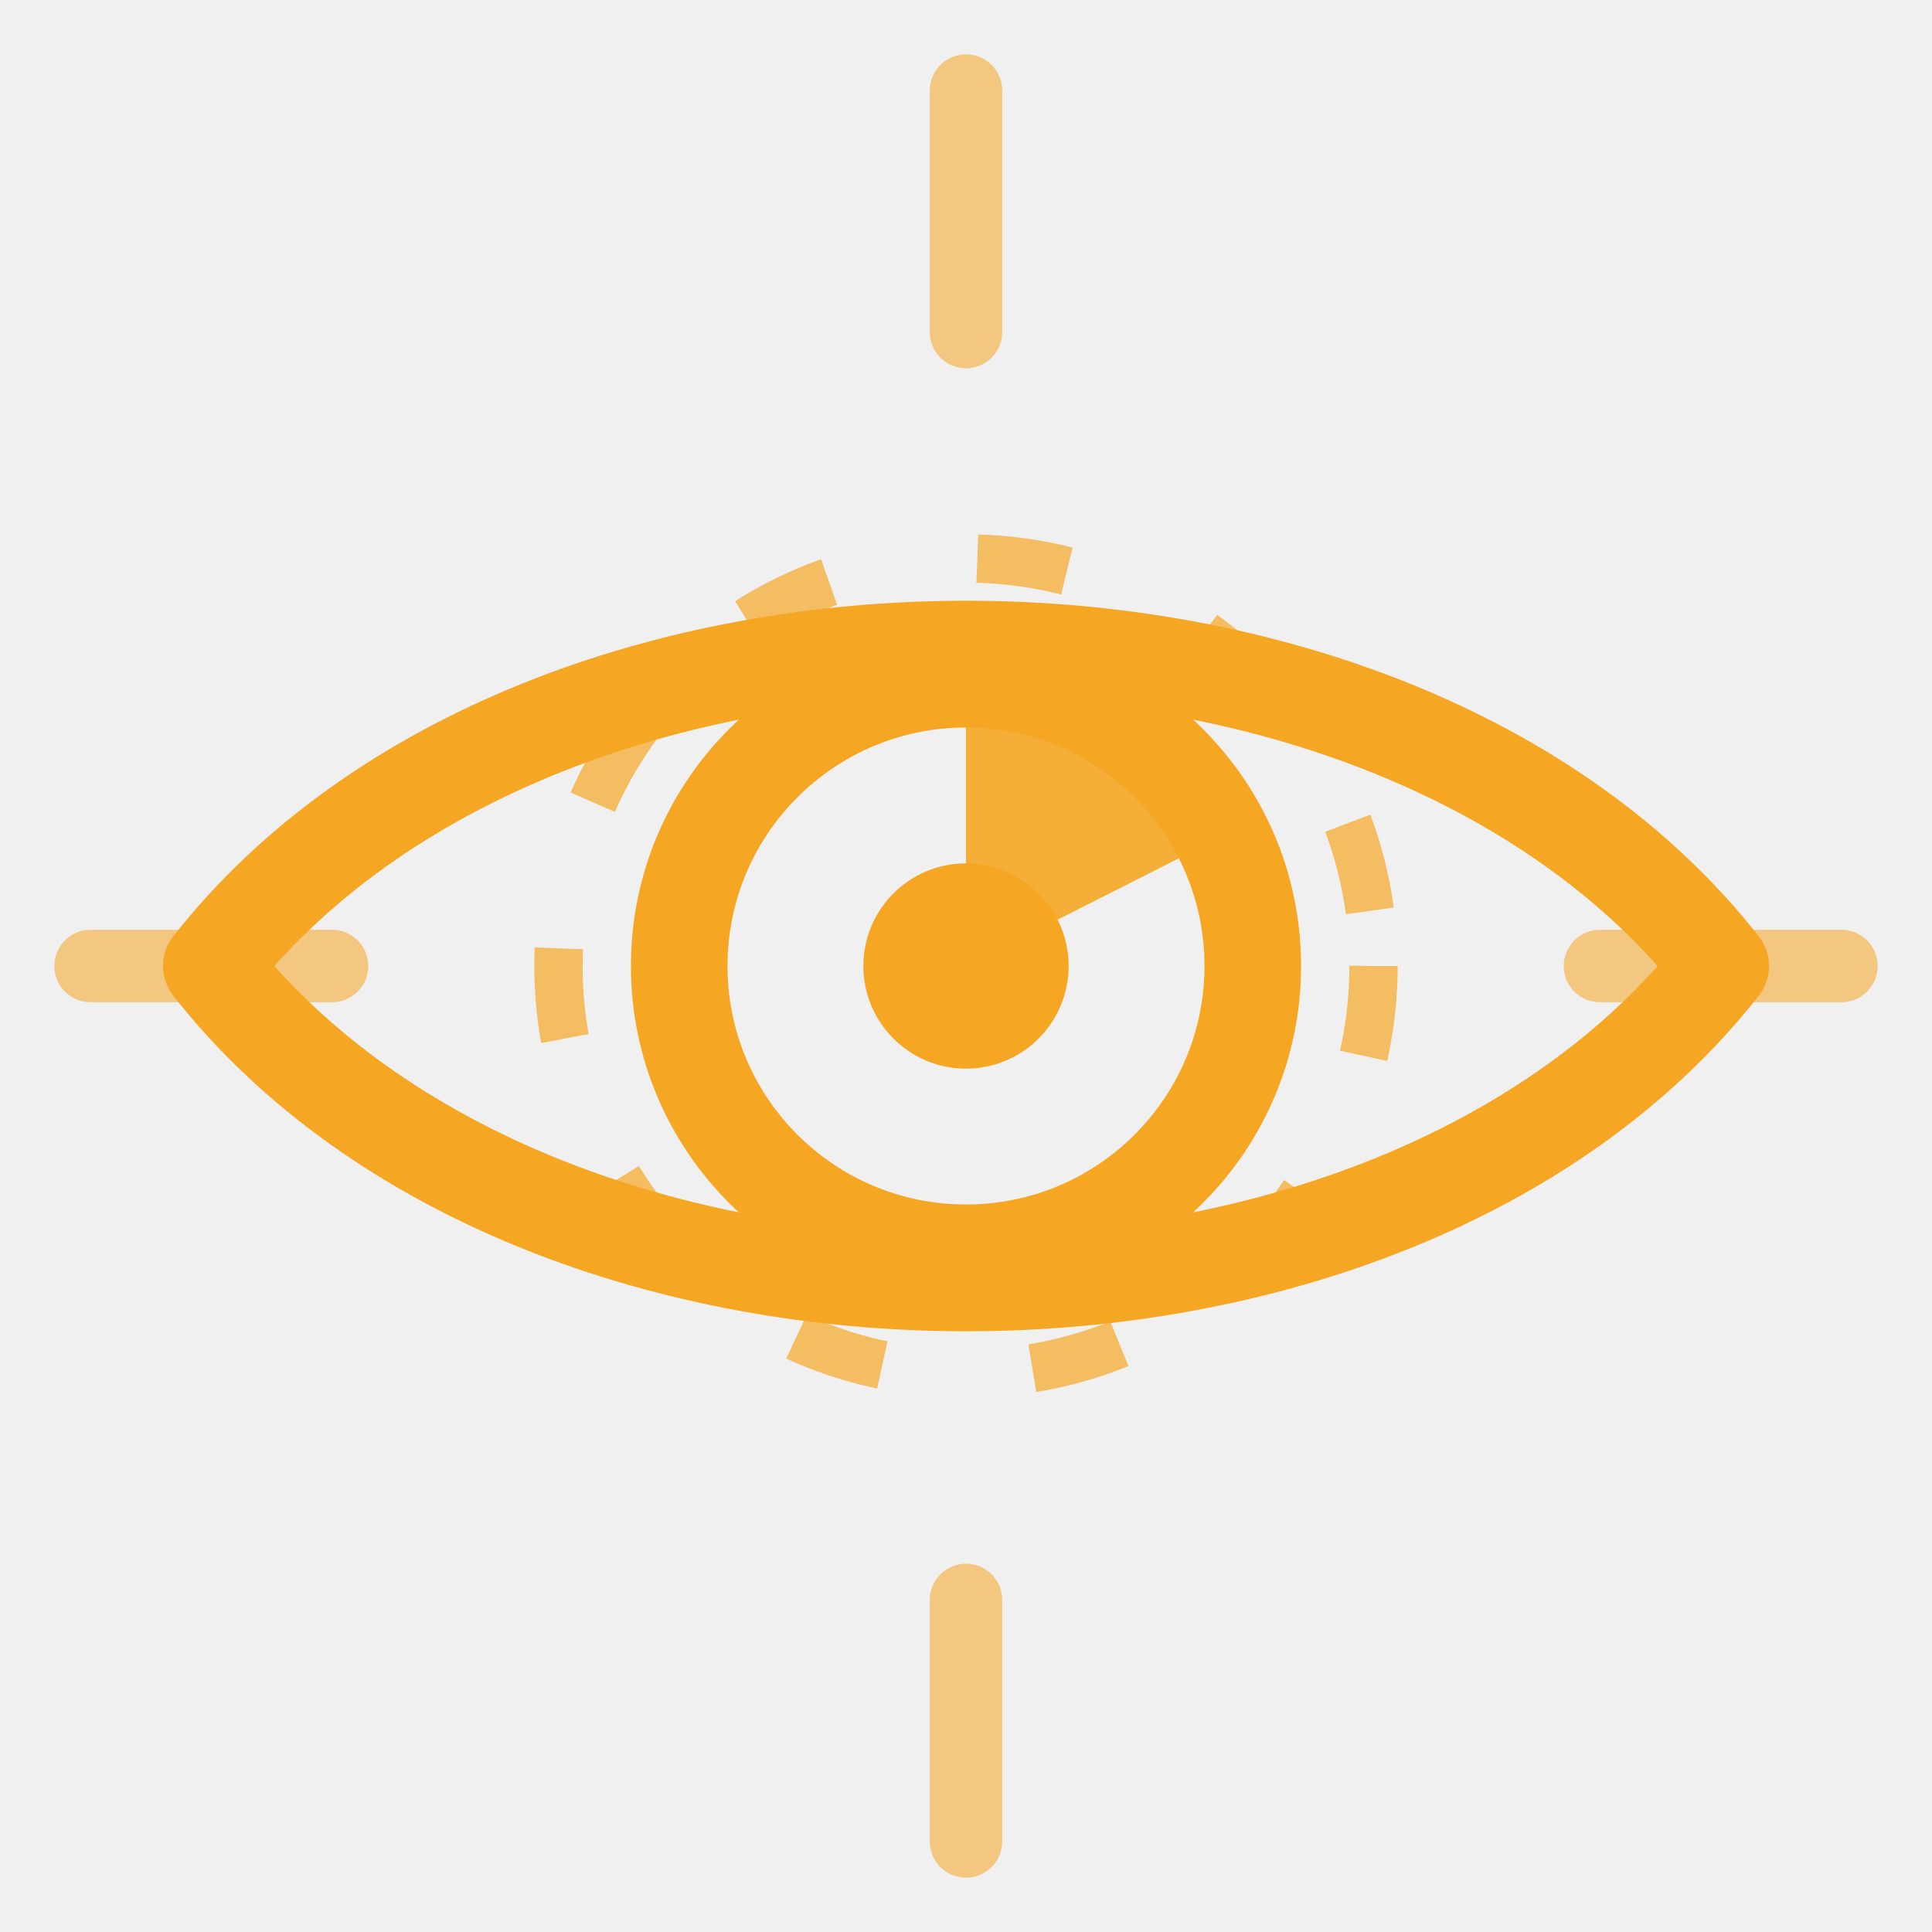
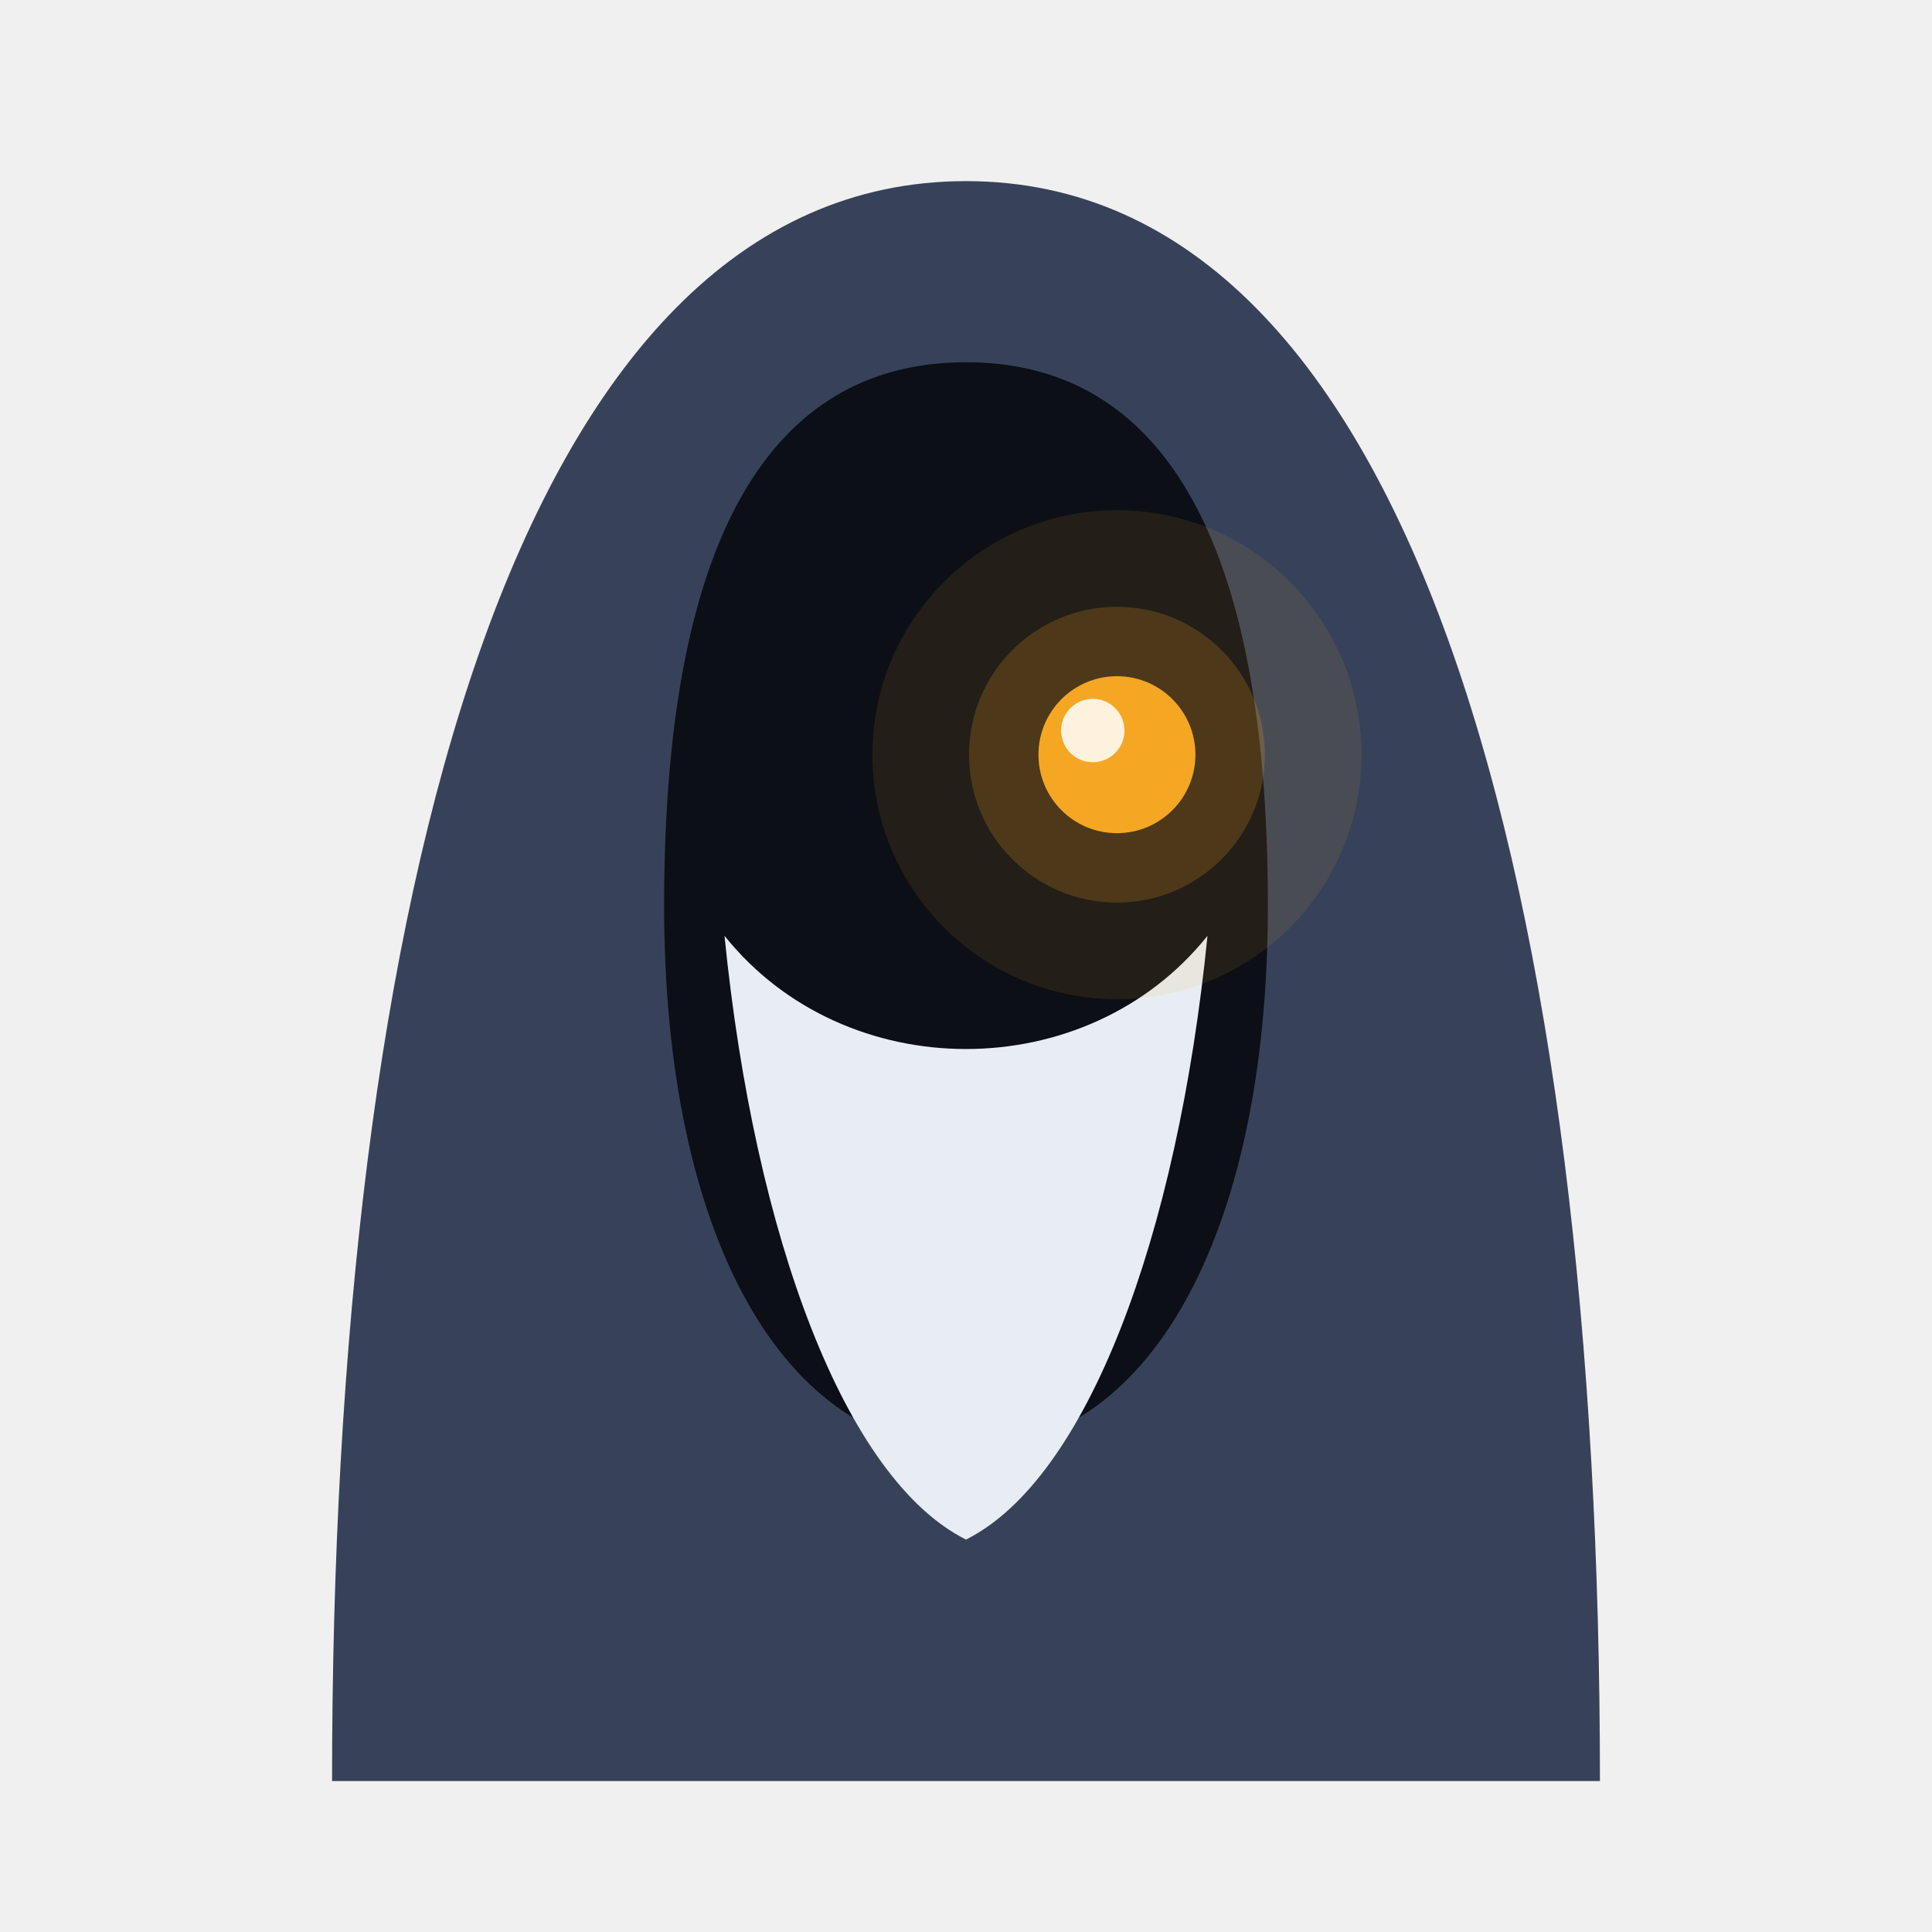
<svg xmlns="http://www.w3.org/2000/svg" viewBox="0 0 64 64" width="64" height="64" fill="none">
-   <g stroke="#f5a623" stroke-width="2.40" stroke-linecap="round" opacity=".55">
-     <line x1="32" y1="3" x2="32" y2="11" />
-     <line x1="32" y1="53" x2="32" y2="61" />
-     <line x1="3" y1="32" x2="11" y2="32" />
-     <line x1="53" y1="32" x2="61" y2="32" />
-   </g>
-   <path d="M7 32 C18 18 46 18 57 32 C46 46 18 46 7 32 Z" fill="none" stroke="#f5a623" stroke-width="3.20" stroke-linejoin="round" />
-   <circle cx="32" cy="32" r="13.5" fill="none" stroke="#f5a623" stroke-width="1.6" stroke-dasharray="3 5" opacity=".7" />
-   <circle cx="32" cy="32" r="9.5" fill="none" stroke="#f5a623" stroke-width="3.20" />
-   <path d="M32 32 L32 22.5 A9.5 9.5 0 0 1 40.7 27.6 Z" fill="#f5a623" opacity=".9" />
-   <circle cx="32" cy="32" r="3.4" fill="#f5a623" />
+   <path d="M11 59 C11 30 17 6 32 6 C47 6 53 30 53 59 Z" fill="#37425a" />
+   <path d="M22 30 C22 17 26 12 32 12 C38 12 42 17 42 30 C42 41 38 48 32 48 C26 48 22 41 22 30 Z" fill="#0c0f16" />
+   <path d="M24 31 C25 41 28 49 32 51 C36 49 39 41 40 31 C36 36 28 36 24 31 Z" fill="#e8edf4" />
+   <circle cx="37" cy="25" r="8.1" fill="#f5a623" opacity="0.10" />
+   <circle cx="37" cy="25" r="4.9" fill="#f5a623" opacity="0.20" />
+   <circle cx="37" cy="25" r="2.6" fill="#f5a623" />
+   <circle cx="36.2" cy="24.2" r="1.05" fill="#ffffff" opacity="0.85" />
</svg>
